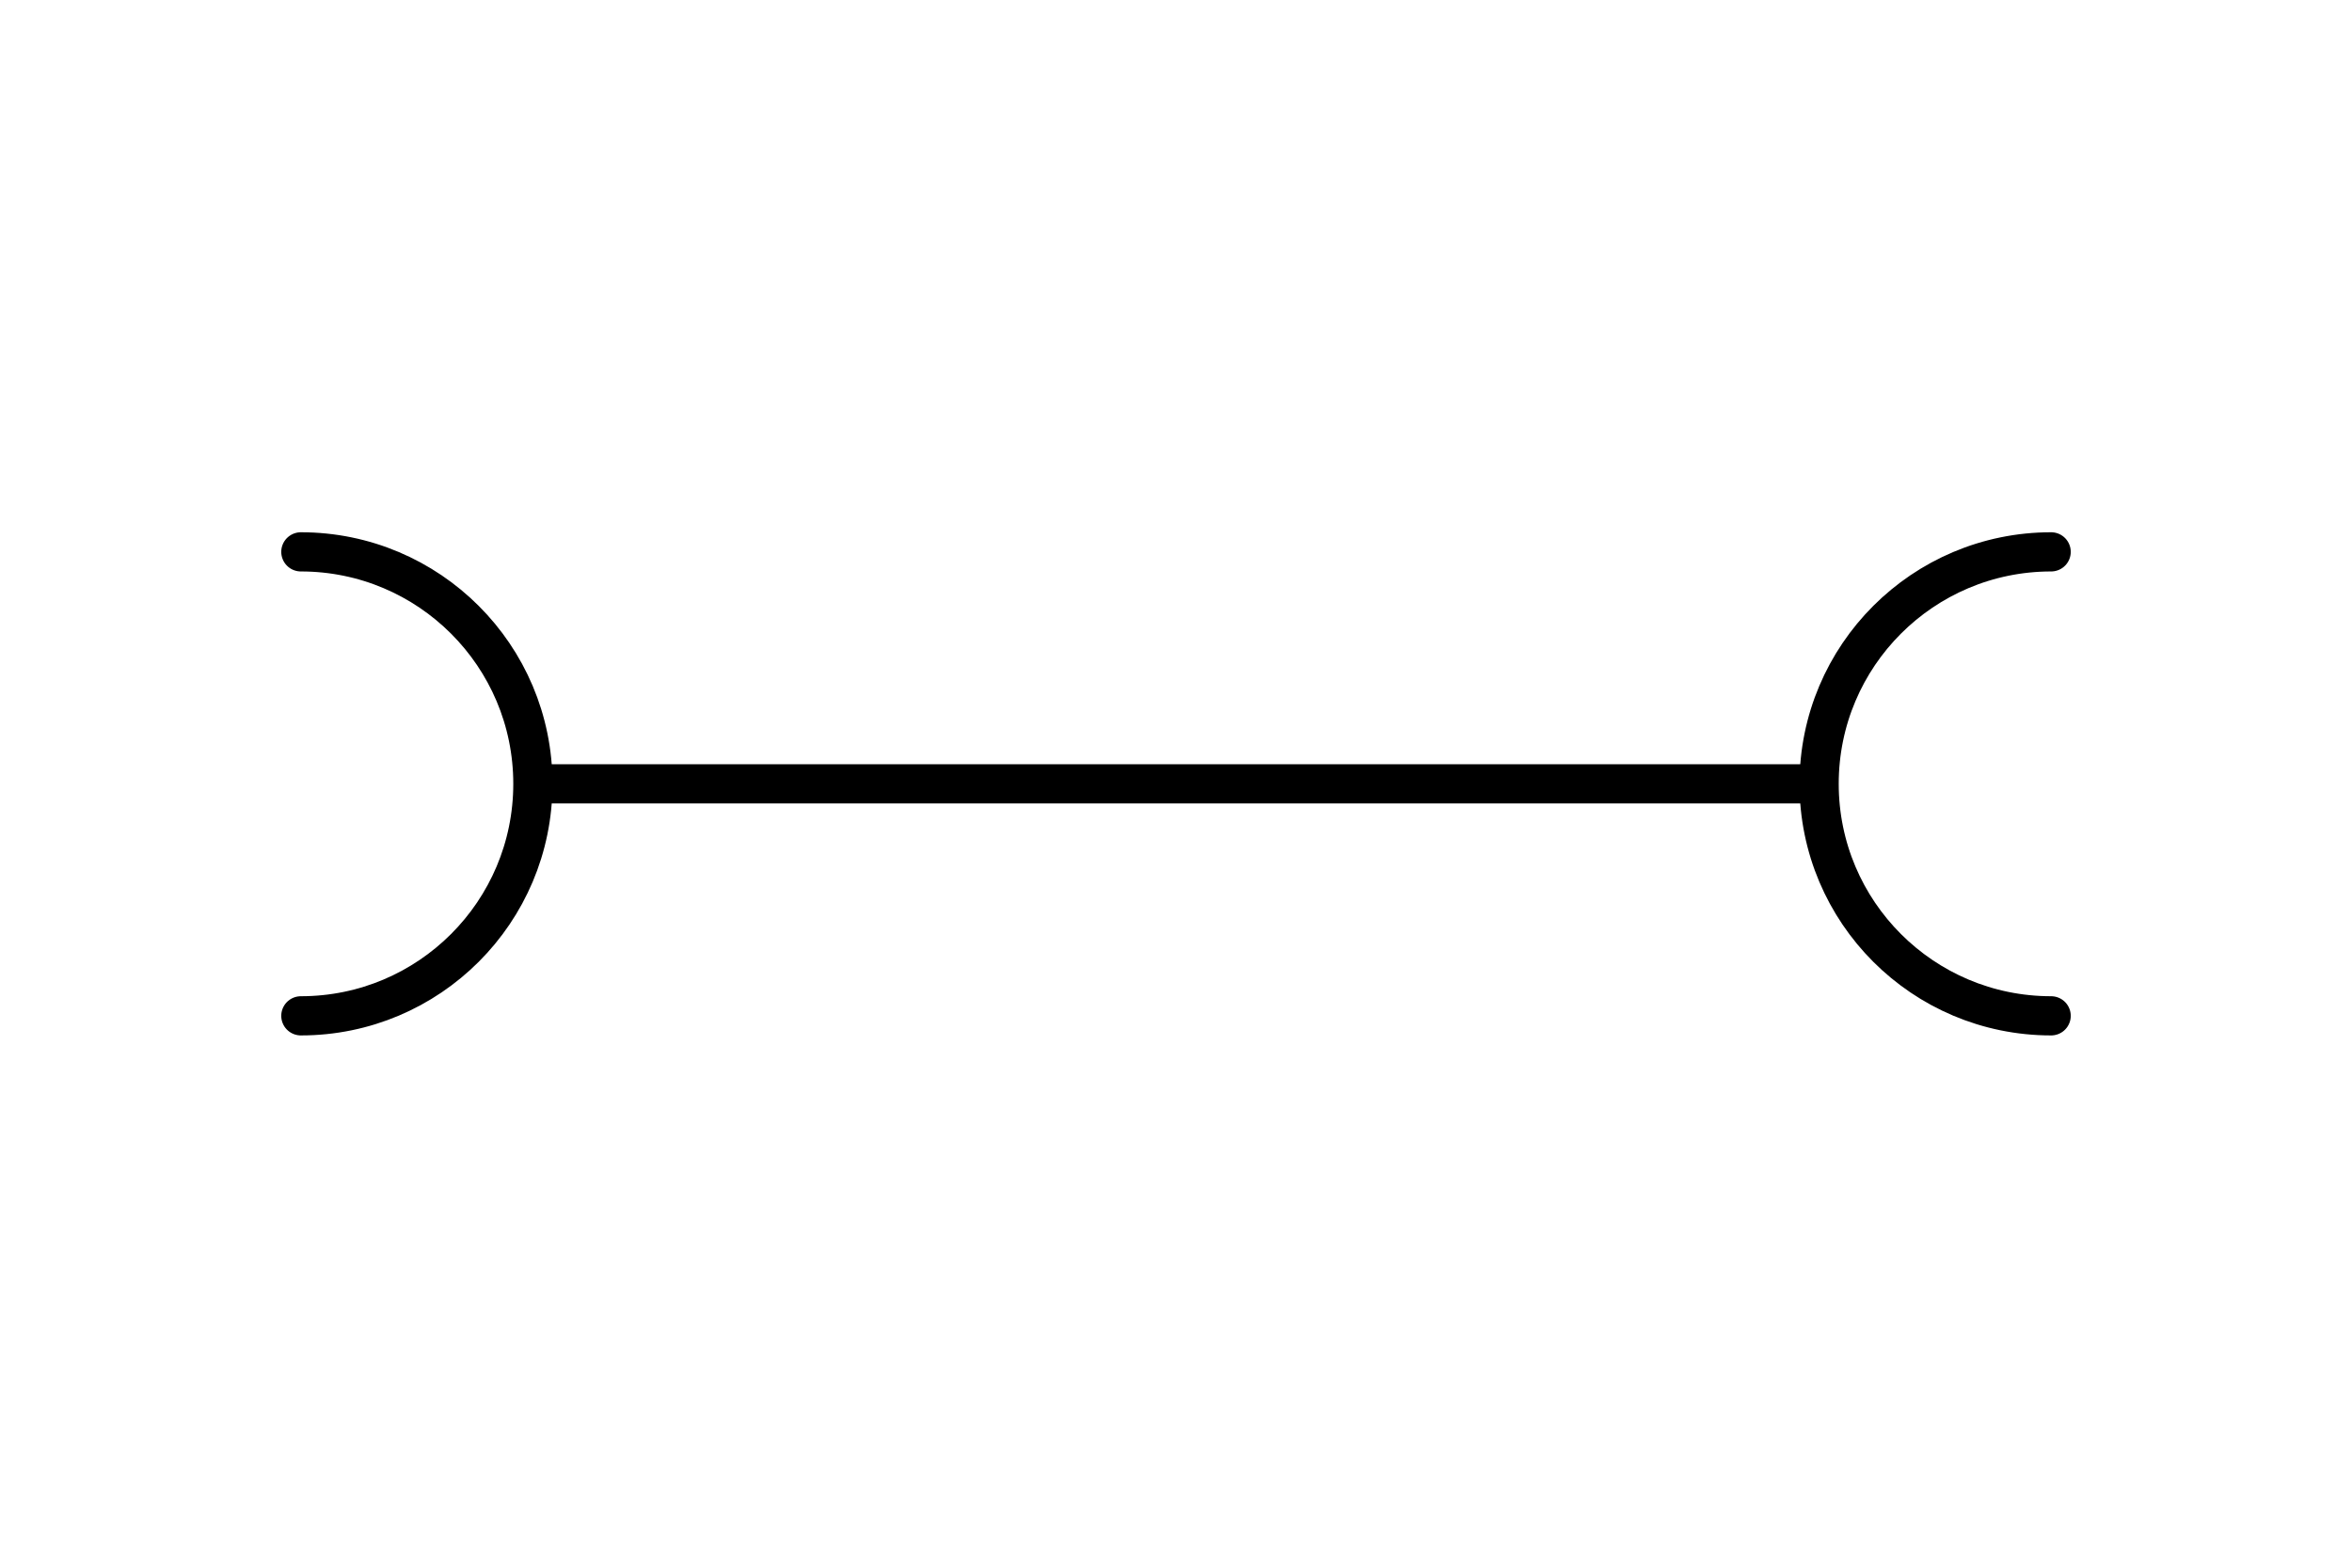
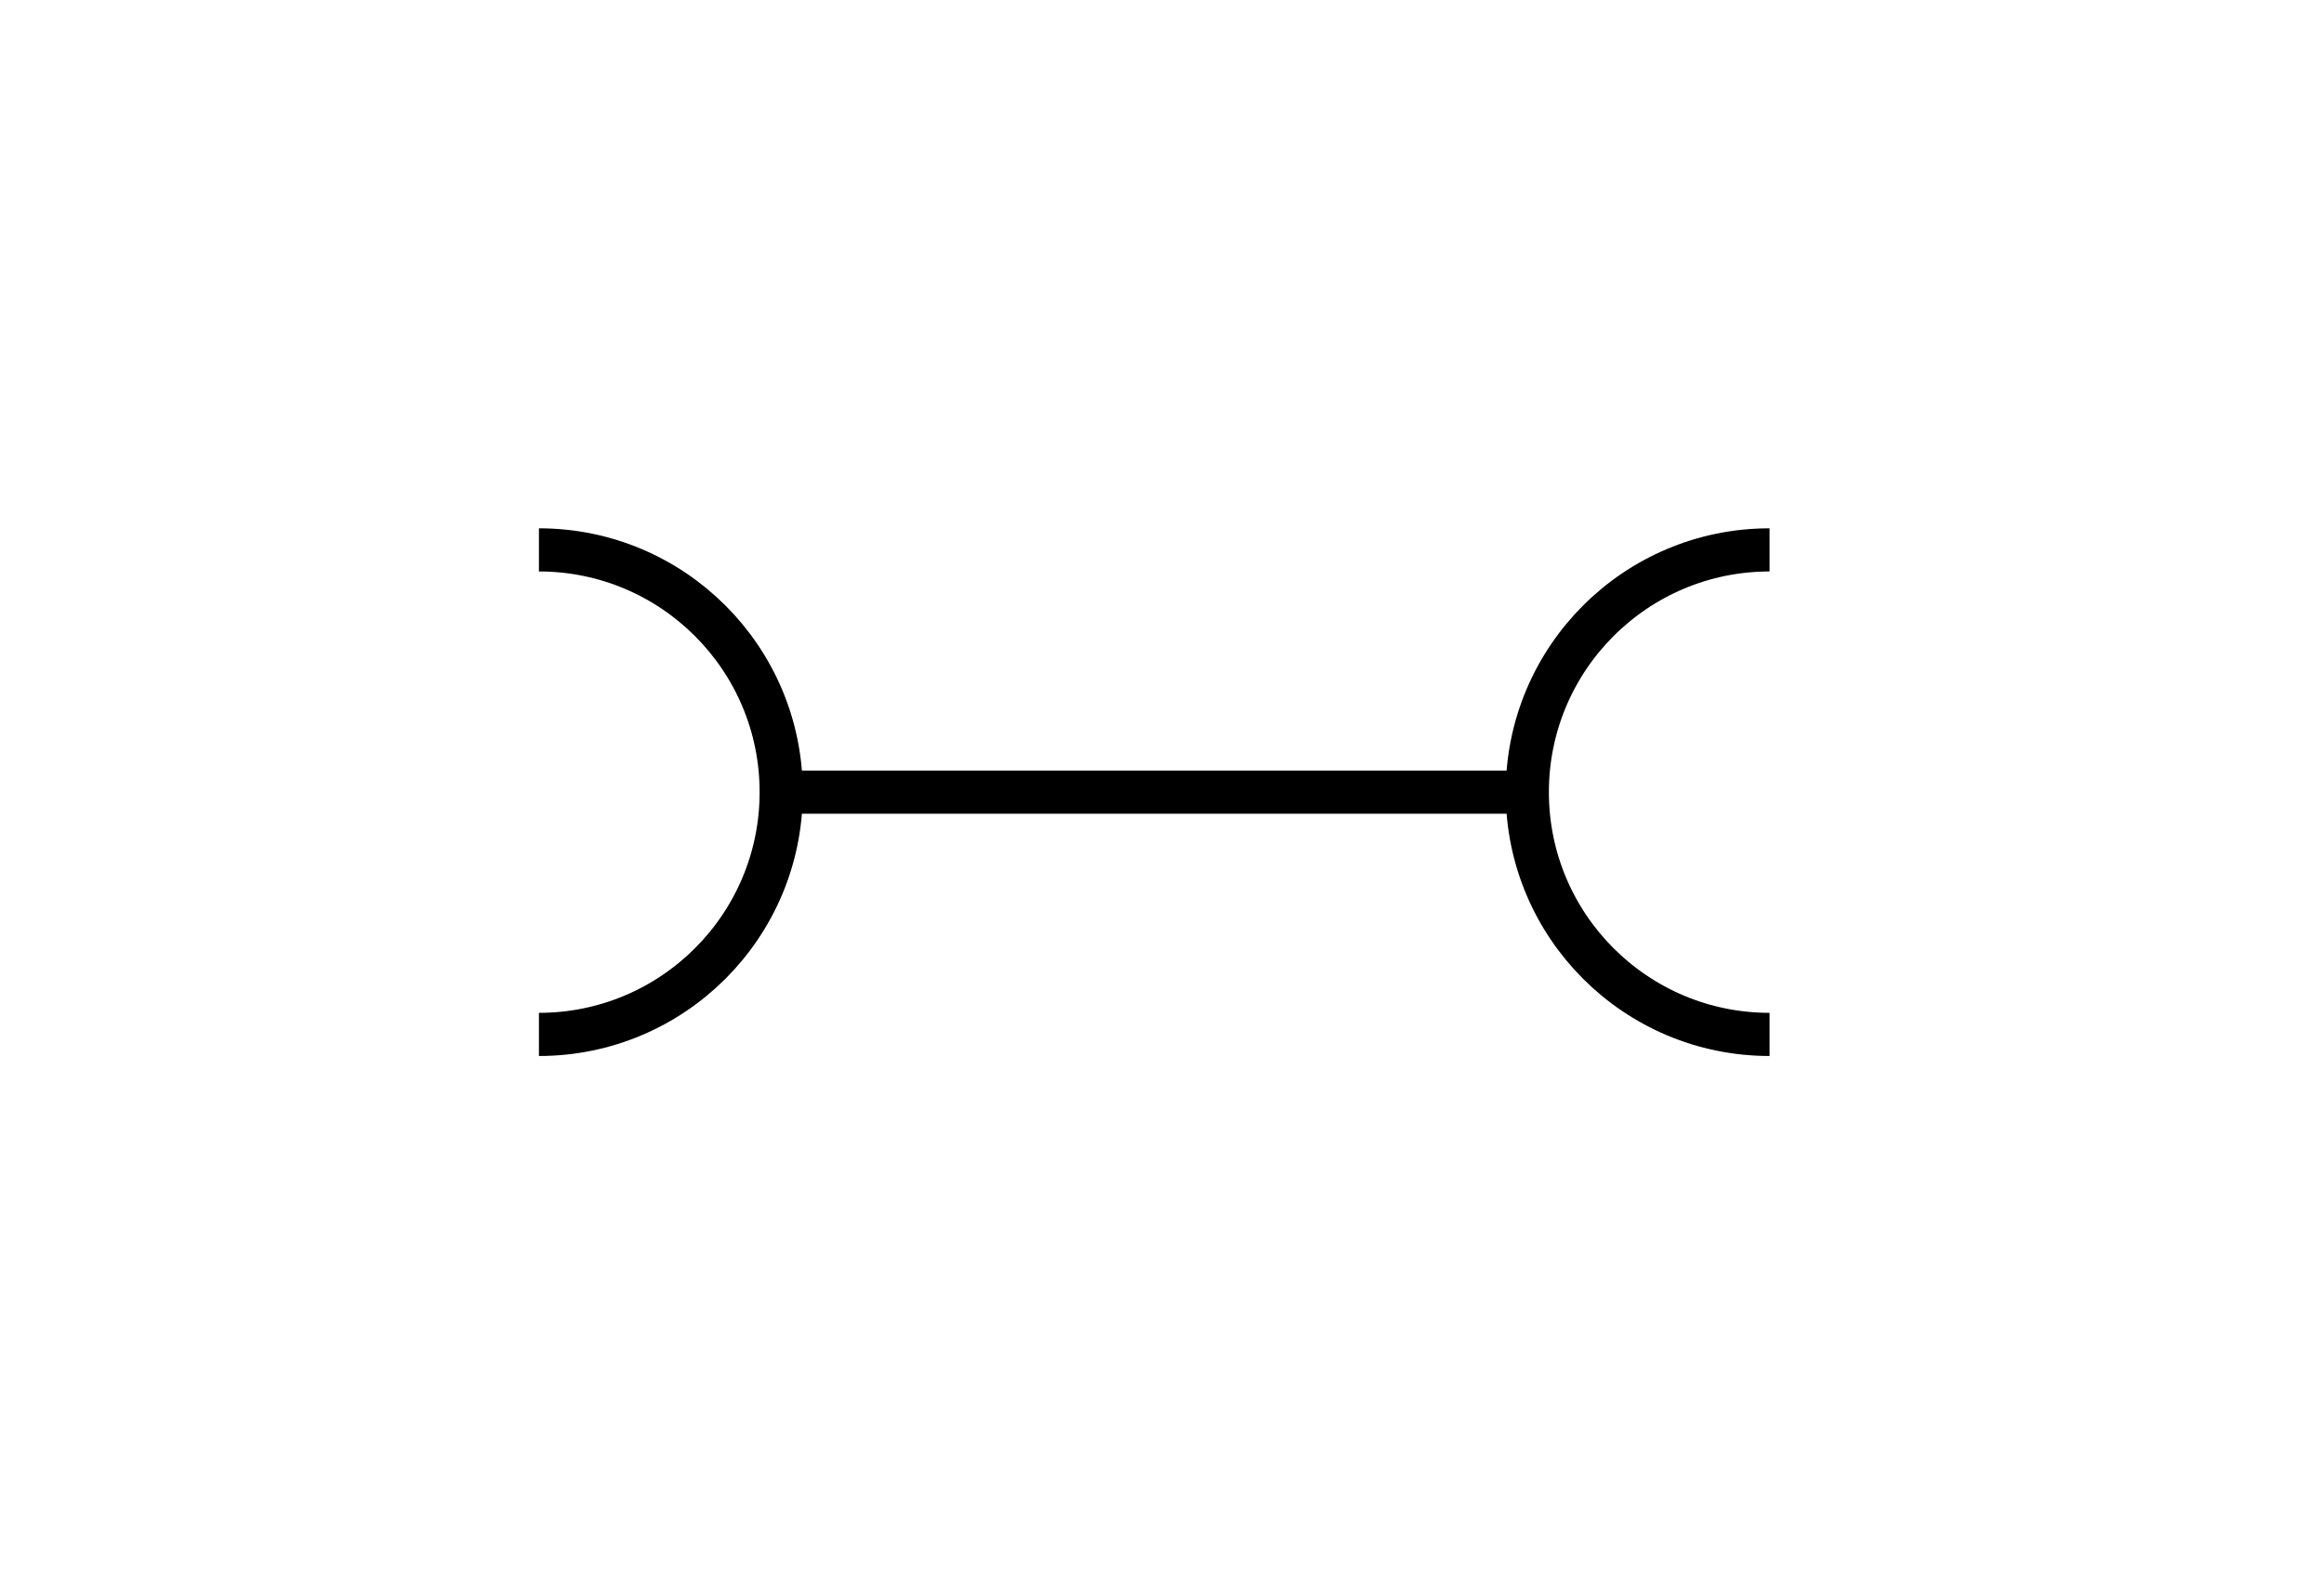
- <svg xmlns="http://www.w3.org/2000/svg" version="1.1" width="600" height="400" id="NATO Map Symbol">
-   <path id="path3012" d="M 137.821,200 H 462.179" style="fill:none;stroke:#000000;stroke-width:10;stroke-linecap:butt;stroke-linejoin:miter;stroke-miterlimit:4;stroke-dasharray:none;stroke-opacity:1" />
-   <path id="path3800" d="m 76.747,140.808 c 32.691,0 59.192,26.501 59.192,59.192 0,32.691 -26.501,59.192 -59.192,59.192" style="fill:none;stroke:#000000;stroke-width:10;stroke-linecap:round;stroke-linejoin:miter;stroke-miterlimit:4;stroke-dasharray:none;stroke-opacity:1" />
-   <path id="path3800-1" d="m 523.253,140.808 c -32.691,0 -59.192,26.501 -59.192,59.192 0,32.691 26.501,59.192 59.192,59.192" style="fill:none;stroke:#000000;stroke-width:10;stroke-linecap:round;stroke-linejoin:miter;stroke-miterlimit:4;stroke-dasharray:none;stroke-opacity:1" />
+ <svg xmlns="http://www.w3.org/2000/svg" version="1.1" width="120" height="81.804" viewBox="0 0 120 81.804">
+   <g transform="translate(-37.42663,-85.14589) scale(0.3183024,0.3183024)">
+     <g>
+       <g id="10161100">
+         <path d="M205.008,356.7c21.705,0,39.3,17.595,39.3,39.299   c0,21.706-17.595,39.301-39.3,39.301" fill="none" stroke="#000000" stroke-width="7" />
+         <line fill="none" stroke="#000000" stroke-width="7" x1="244.308" x2="365.342" y1="396" y2="396" />
+         <path d="M404.642,435.3c-21.704,0-39.3-17.596-39.3-39.3s17.597-39.299,39.3-39.299   " fill="none" stroke="#000000" stroke-width="7" />
+       </g>
+     </g>
+   </g>
</svg>
